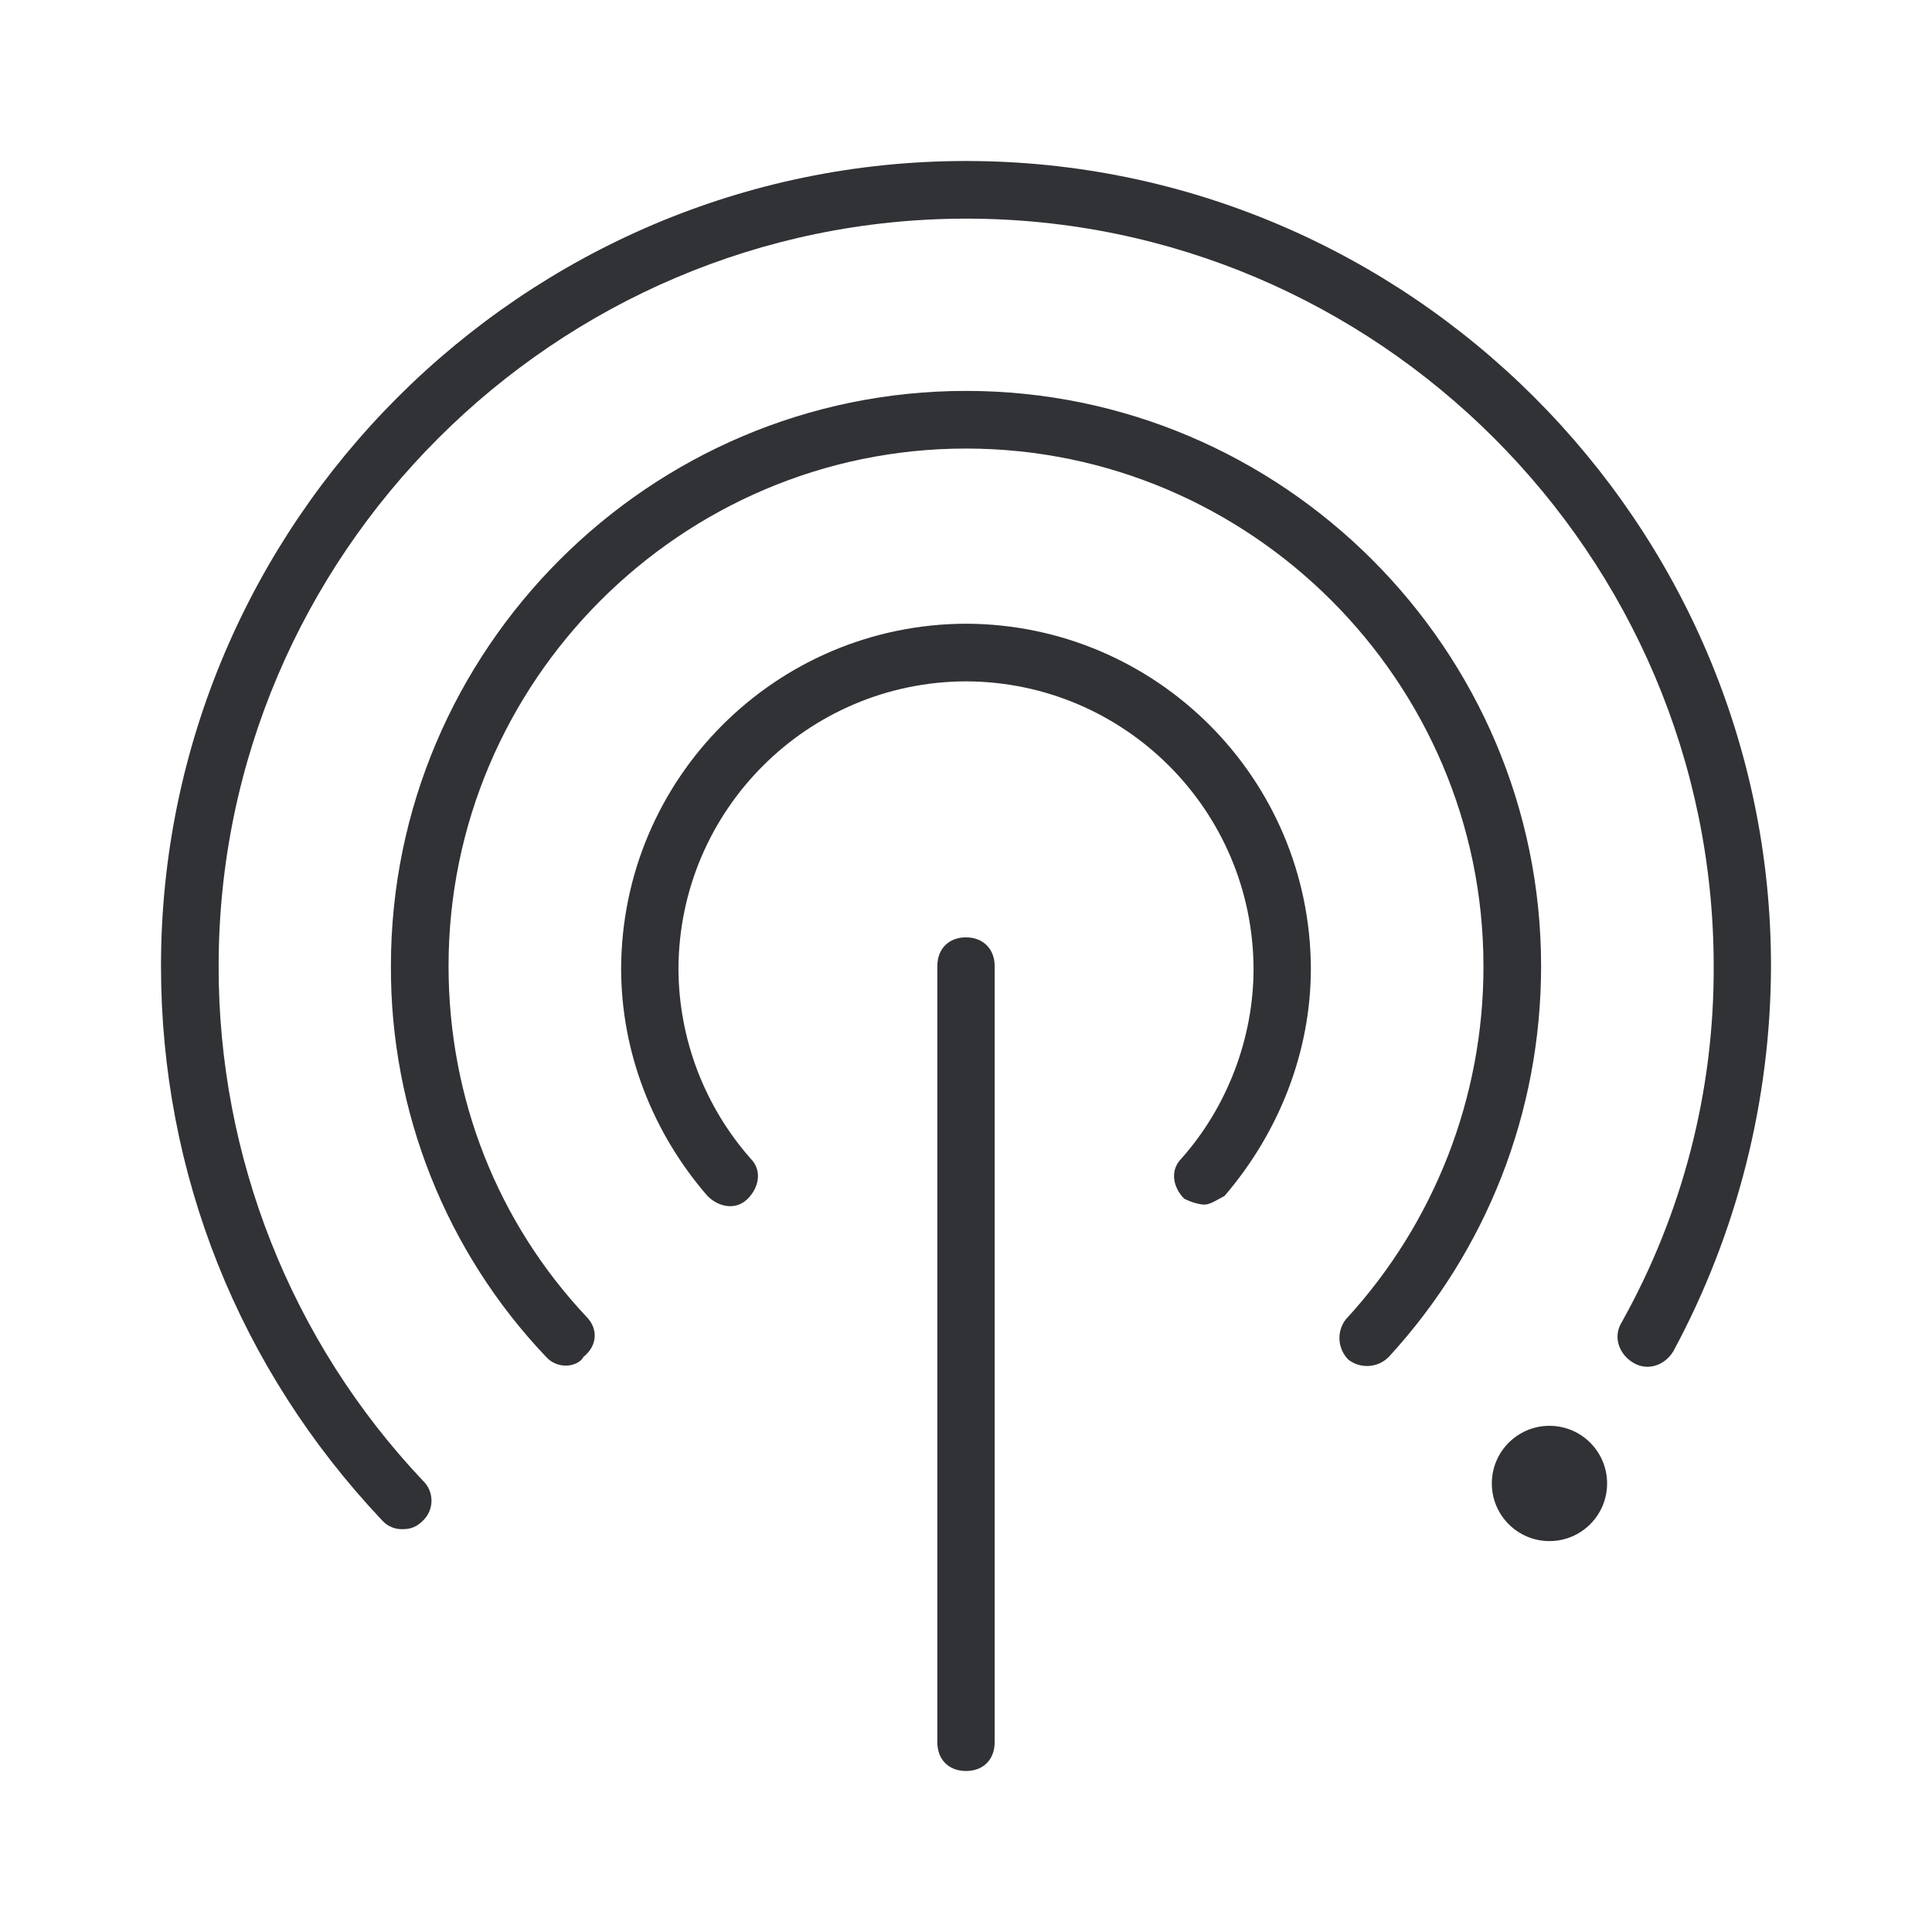
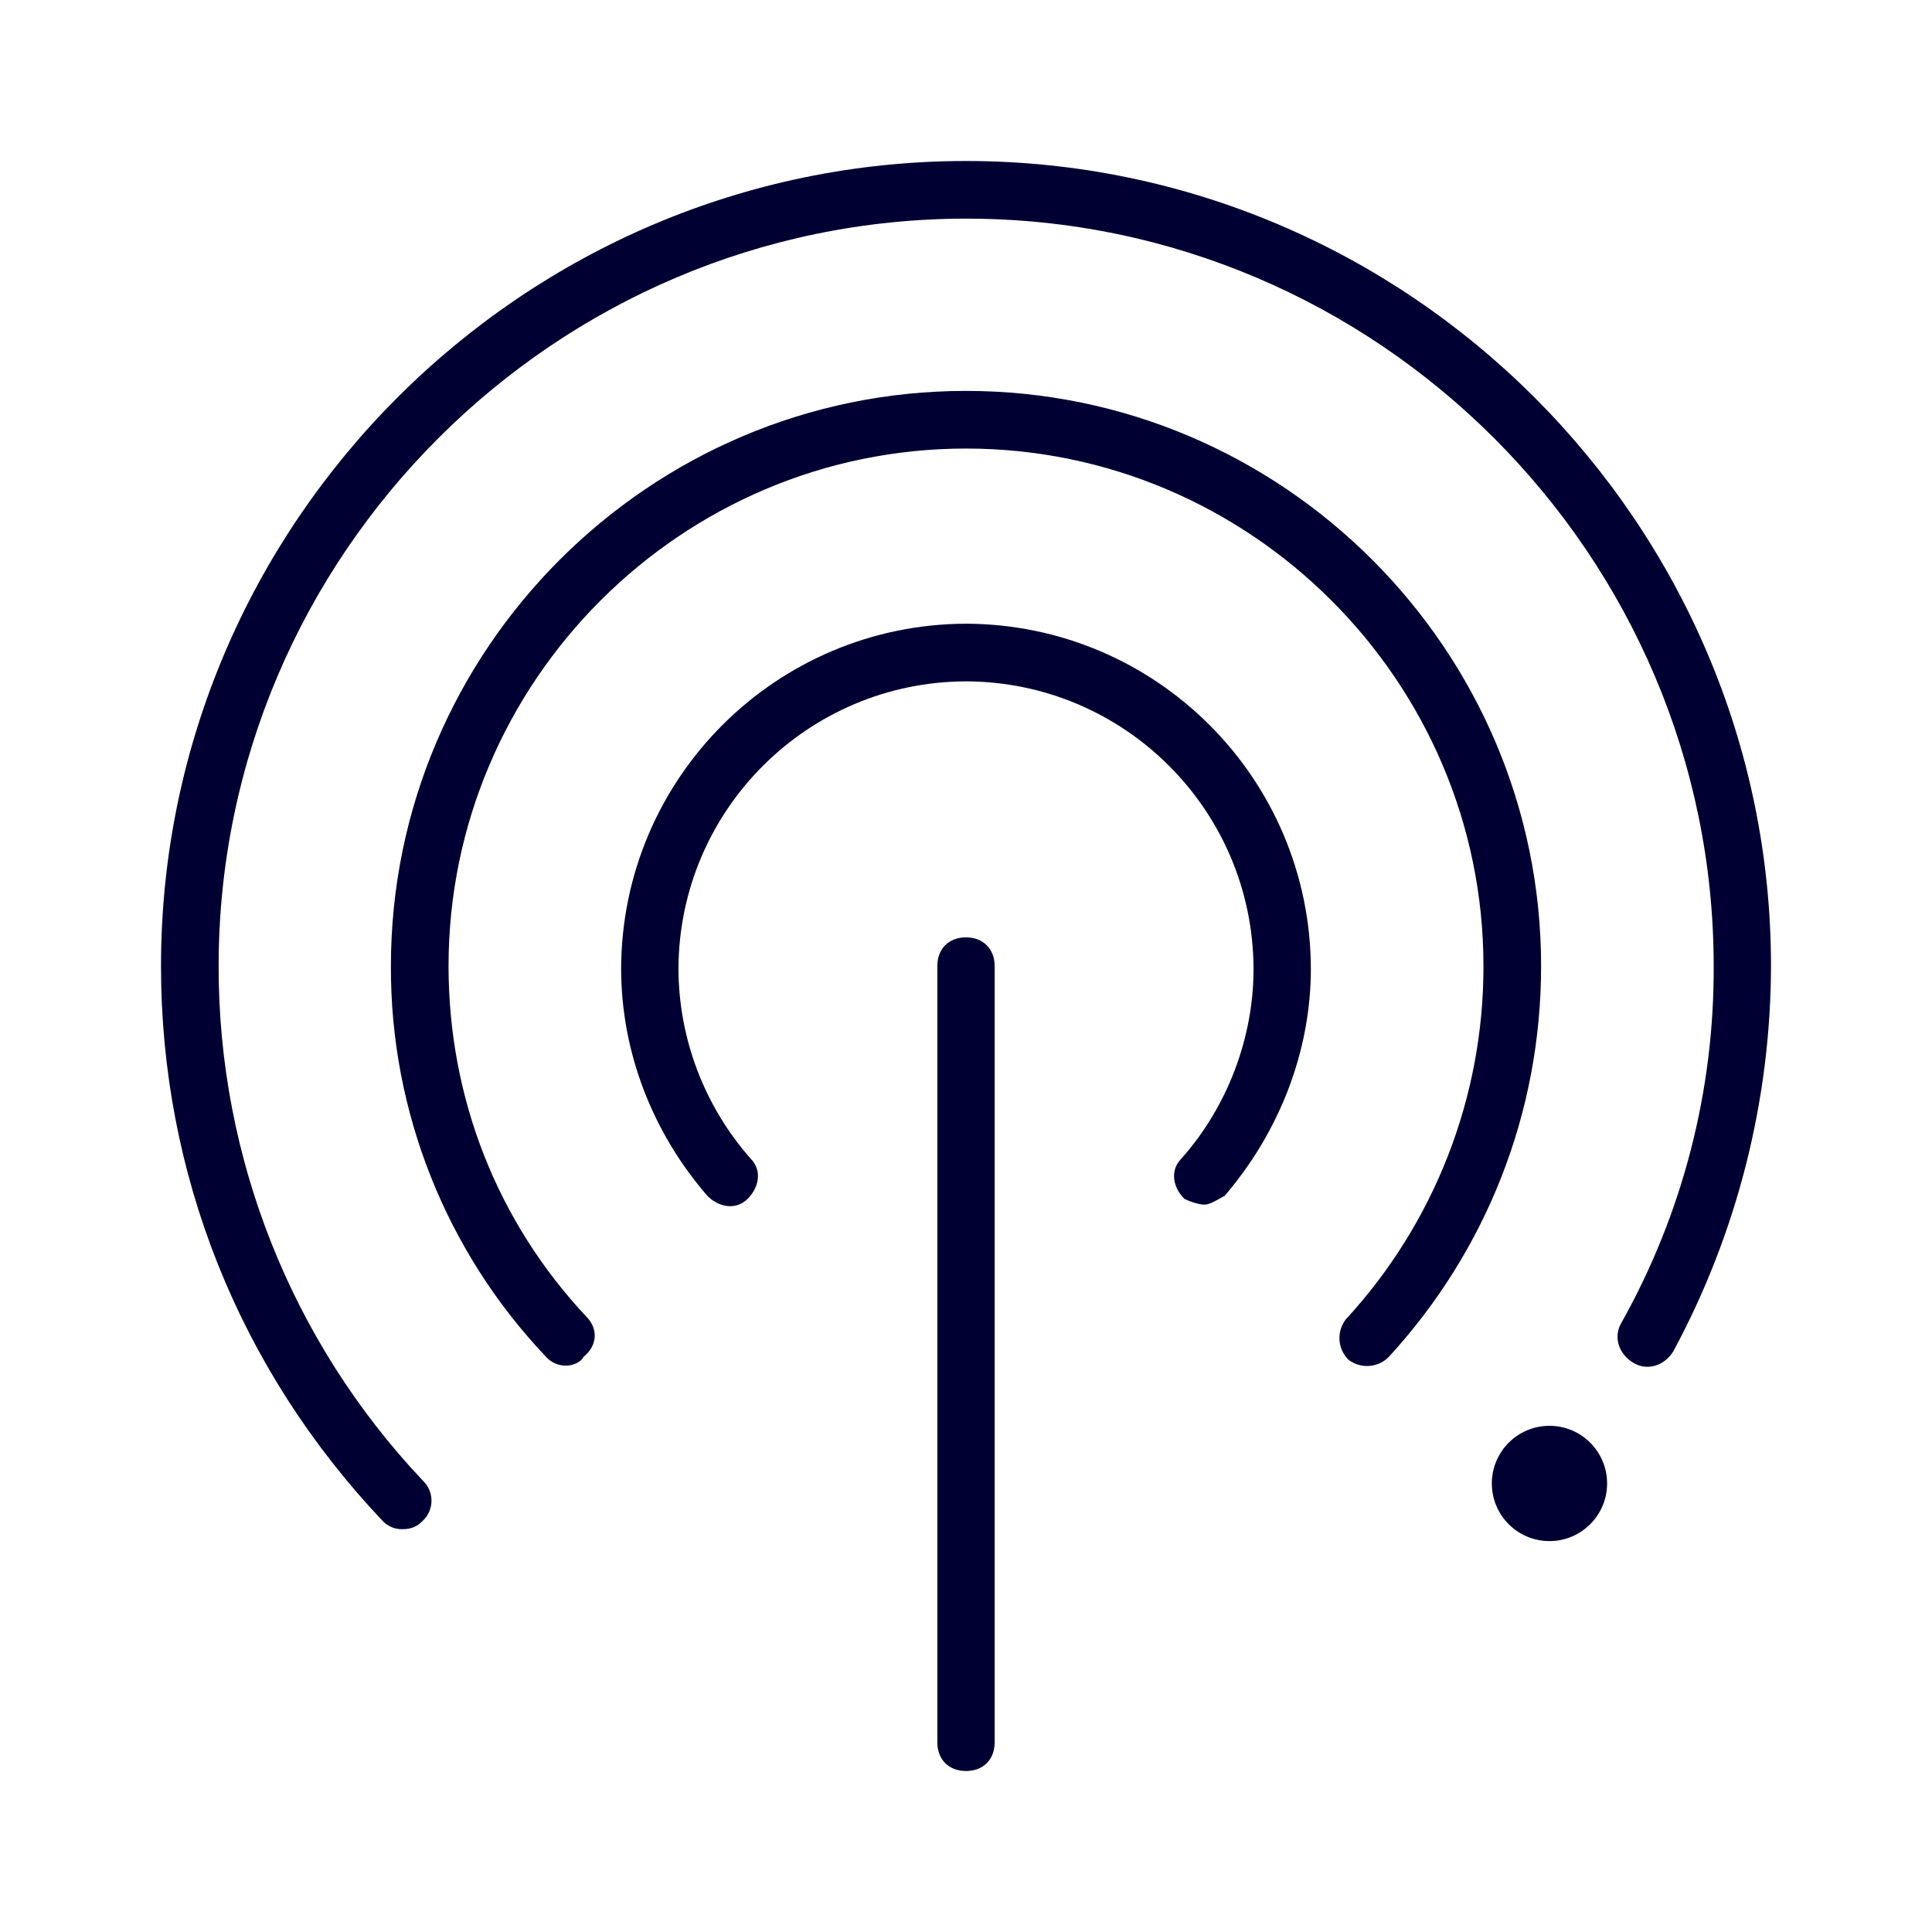
<svg xmlns="http://www.w3.org/2000/svg" width="24" height="24" fill="none">
-   <path fill-rule="evenodd" clip-rule="evenodd" d="M4.748 18.888a.327.327 0 0 0 .252.108c.108 0 .18-.032.252-.104a.343.343 0 0 0 0-.5A9.284 9.284 0 0 1 2.716 12c0-5.108 4.184-9.284 9.288-9.284S21.288 6.892 21.288 12a8.971 8.971 0 0 1-1.144 4.428c-.108.176-.036.392.144.5.176.108.392.036.5-.144A10.138 10.138 0 0 0 22 12c0-5.5-4.5-10-10-10S2 6.5 2 12c0 2.572.964 5 2.748 6.888Zm2.288-1.924a.327.327 0 0 1-.252-.108A7.01 7.01 0 0 1 4.856 12c0-3.932 3.212-7.144 7.144-7.144S19.144 8.068 19.144 12c0 1.824-.68 3.536-1.892 4.856a.38.38 0 0 1-.5.036.38.38 0 0 1-.036-.5A6.459 6.459 0 0 0 18.428 12c0-3.536-2.892-6.428-6.428-6.428S5.572 8.464 5.572 12c0 1.644.608 3.18 1.712 4.356.144.144.144.356-.036.5-.036.072-.14.108-.212.108Zm7.676-2.072c.072.036.18.072.252.072.054 0 .126-.04.189-.076l.059-.032c.676-.788 1.072-1.788 1.072-2.824A4.297 4.297 0 0 0 12 7.748a4.297 4.297 0 0 0-4.284 4.284c0 1.04.392 2.04 1.072 2.824.144.144.356.18.5.036.144-.144.18-.356.036-.5a3.586 3.586 0 0 1-.896-2.356A3.583 3.583 0 0 1 12 8.464a3.583 3.583 0 0 1 3.572 3.572c0 .856-.324 1.712-.896 2.356-.144.144-.108.356.036.5ZM12 22c-.216 0-.356-.144-.356-.356V12c0-.216.144-.356.356-.356s.356.144.356.356v9.644c0 .212-.14.356-.356.356Zm7.964-3.572a.716.716 0 1 1-1.432 0 .716.716 0 0 1 1.432 0Z" fill="#313235" />
+   <path fill-rule="evenodd" clip-rule="evenodd" d="M4.748 18.888a.327.327 0 0 0 .252.108c.108 0 .18-.032.252-.104a.343.343 0 0 0 0-.5A9.284 9.284 0 0 1 2.716 12c0-5.108 4.184-9.284 9.288-9.284S21.288 6.892 21.288 12a8.971 8.971 0 0 1-1.144 4.428c-.108.176-.036.392.144.5.176.108.392.036.5-.144A10.138 10.138 0 0 0 22 12c0-5.5-4.5-10-10-10S2 6.5 2 12c0 2.572.964 5 2.748 6.888Zm2.288-1.924a.327.327 0 0 1-.252-.108A7.01 7.01 0 0 1 4.856 12c0-3.932 3.212-7.144 7.144-7.144S19.144 8.068 19.144 12c0 1.824-.68 3.536-1.892 4.856a.38.38 0 0 1-.5.036.38.38 0 0 1-.036-.5A6.459 6.459 0 0 0 18.428 12c0-3.536-2.892-6.428-6.428-6.428S5.572 8.464 5.572 12c0 1.644.608 3.18 1.712 4.356.144.144.144.356-.036.5-.036.072-.14.108-.212.108Zm7.676-2.072c.072.036.18.072.252.072.054 0 .126-.04.189-.076l.059-.032c.676-.788 1.072-1.788 1.072-2.824A4.297 4.297 0 0 0 12 7.748a4.297 4.297 0 0 0-4.284 4.284c0 1.04.392 2.04 1.072 2.824.144.144.356.18.5.036.144-.144.18-.356.036-.5a3.586 3.586 0 0 1-.896-2.356A3.583 3.583 0 0 1 12 8.464a3.583 3.583 0 0 1 3.572 3.572c0 .856-.324 1.712-.896 2.356-.144.144-.108.356.036.5ZM12 22c-.216 0-.356-.144-.356-.356V12c0-.216.144-.356.356-.356s.356.144.356.356v9.644c0 .212-.14.356-.356.356Zm7.964-3.572a.716.716 0 1 1-1.432 0 .716.716 0 0 1 1.432 0Z" fill="#003" />
</svg>
